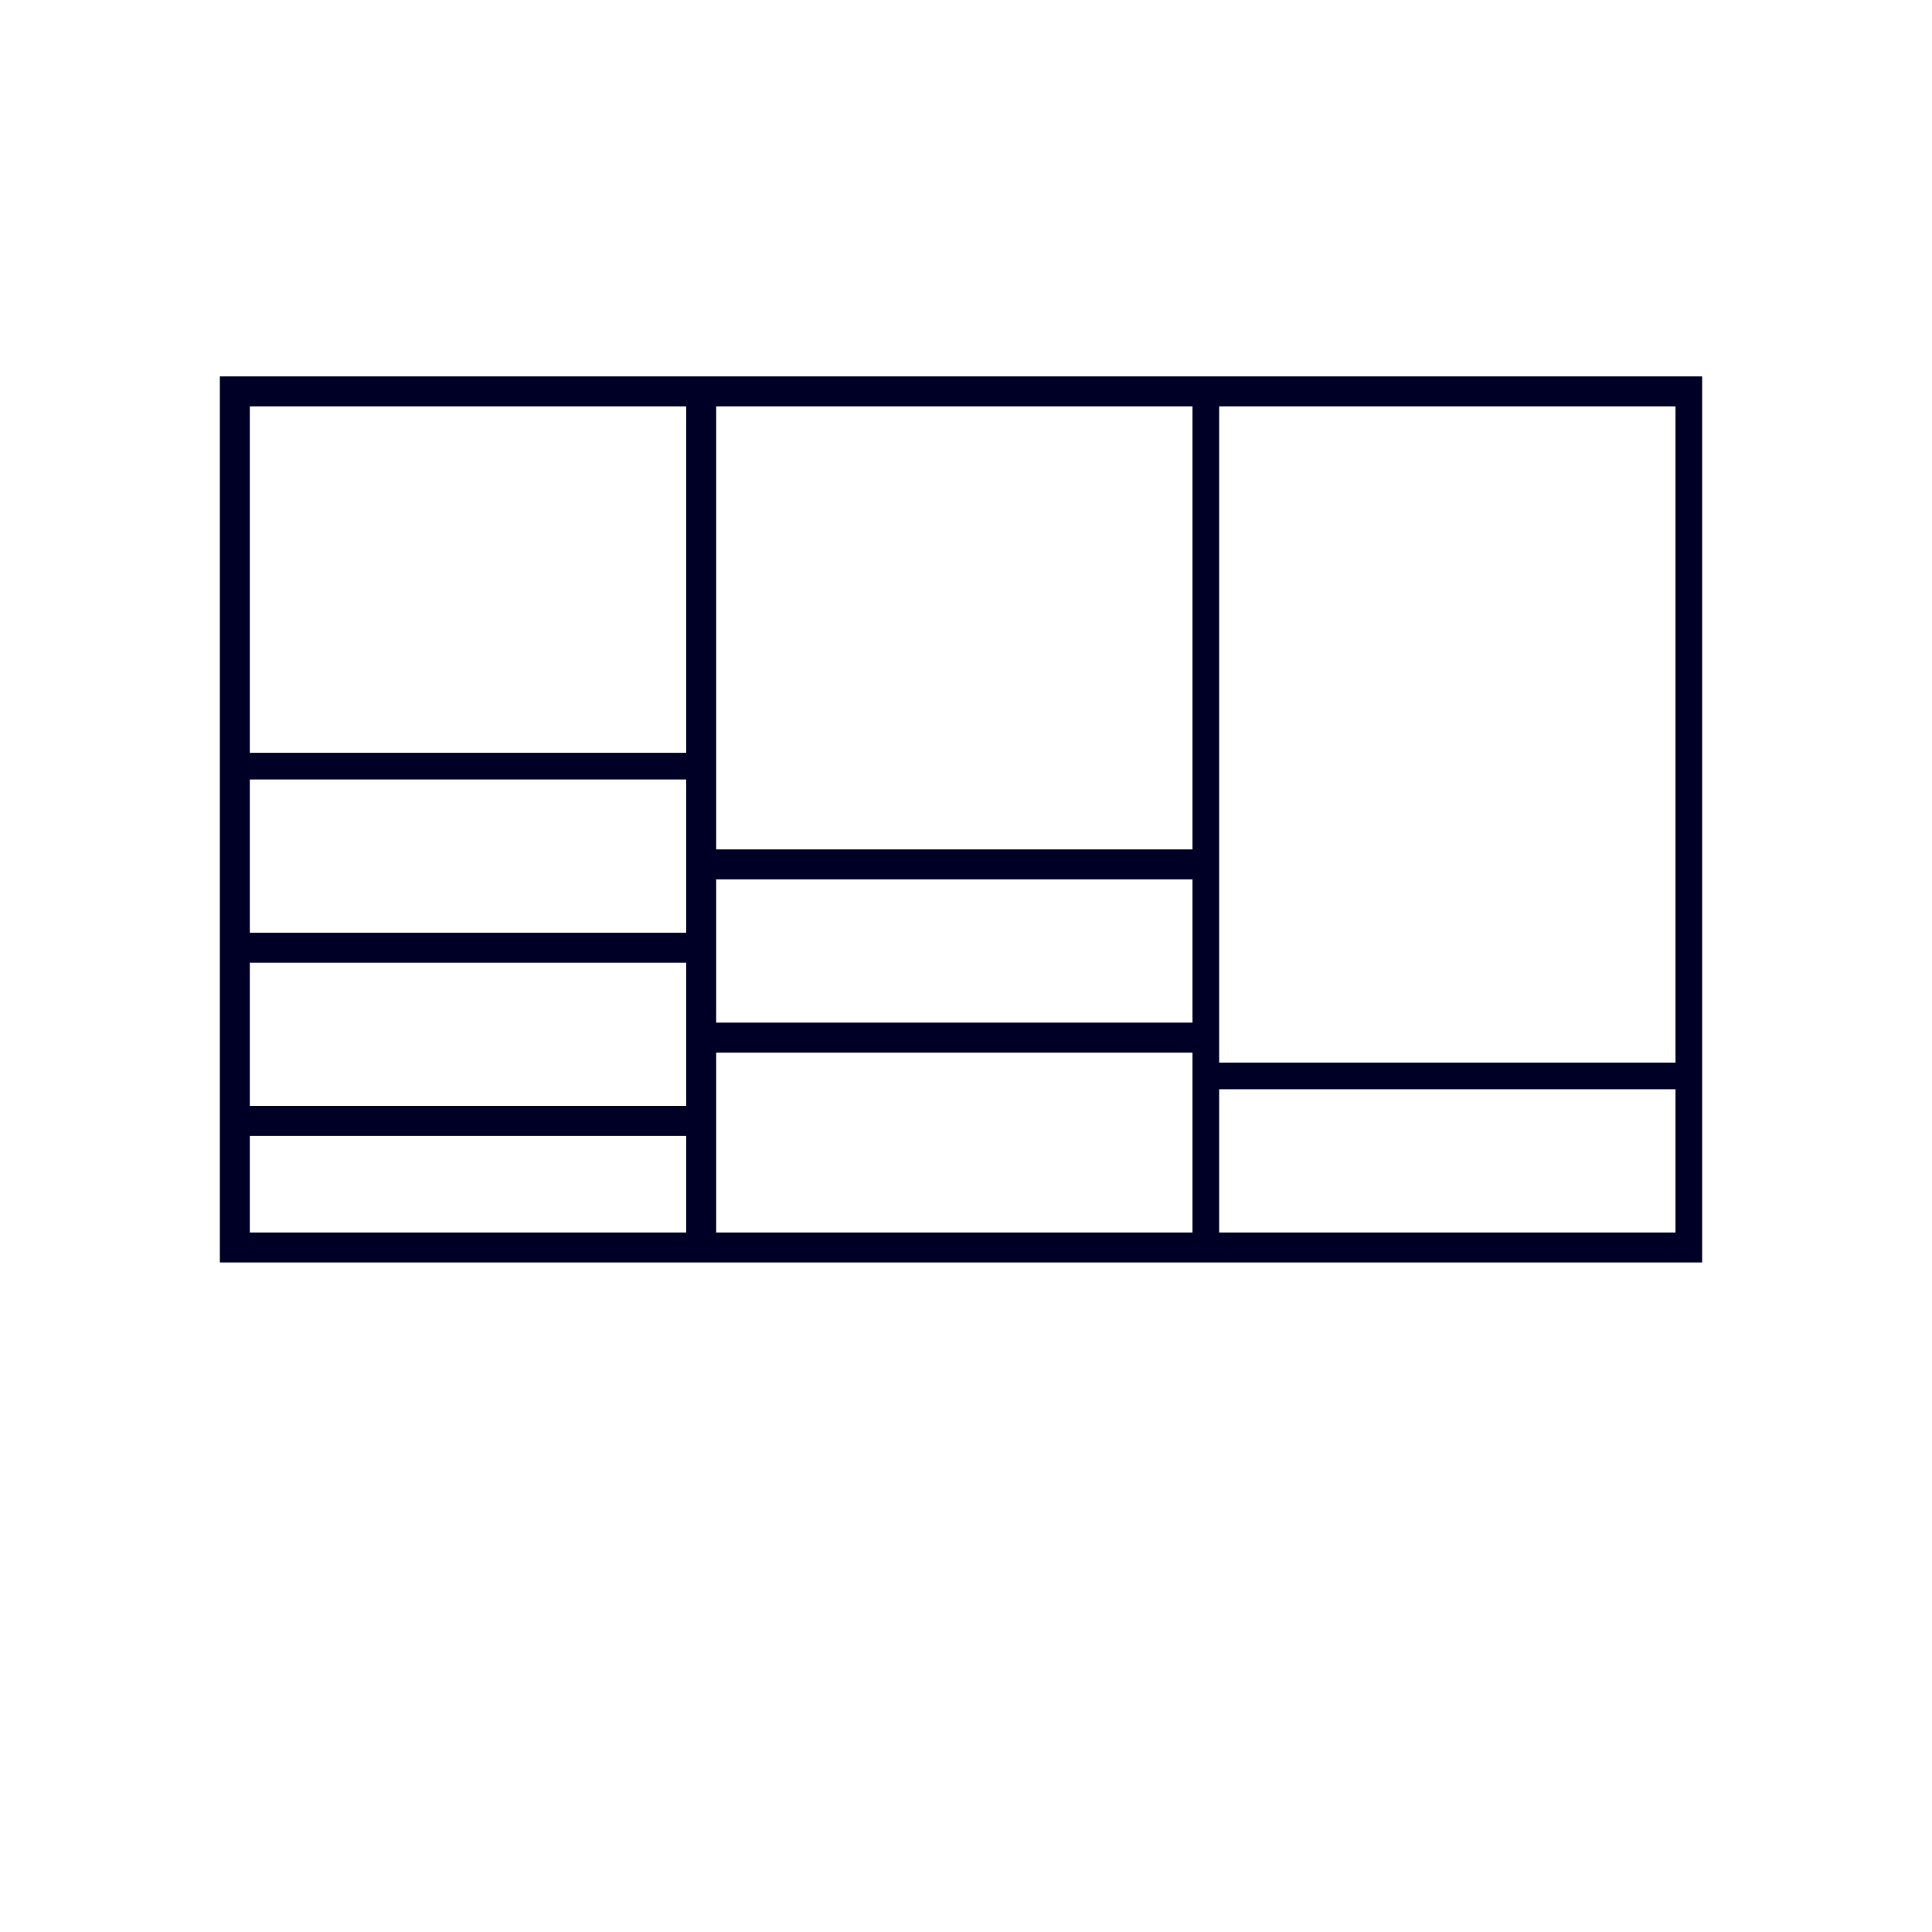
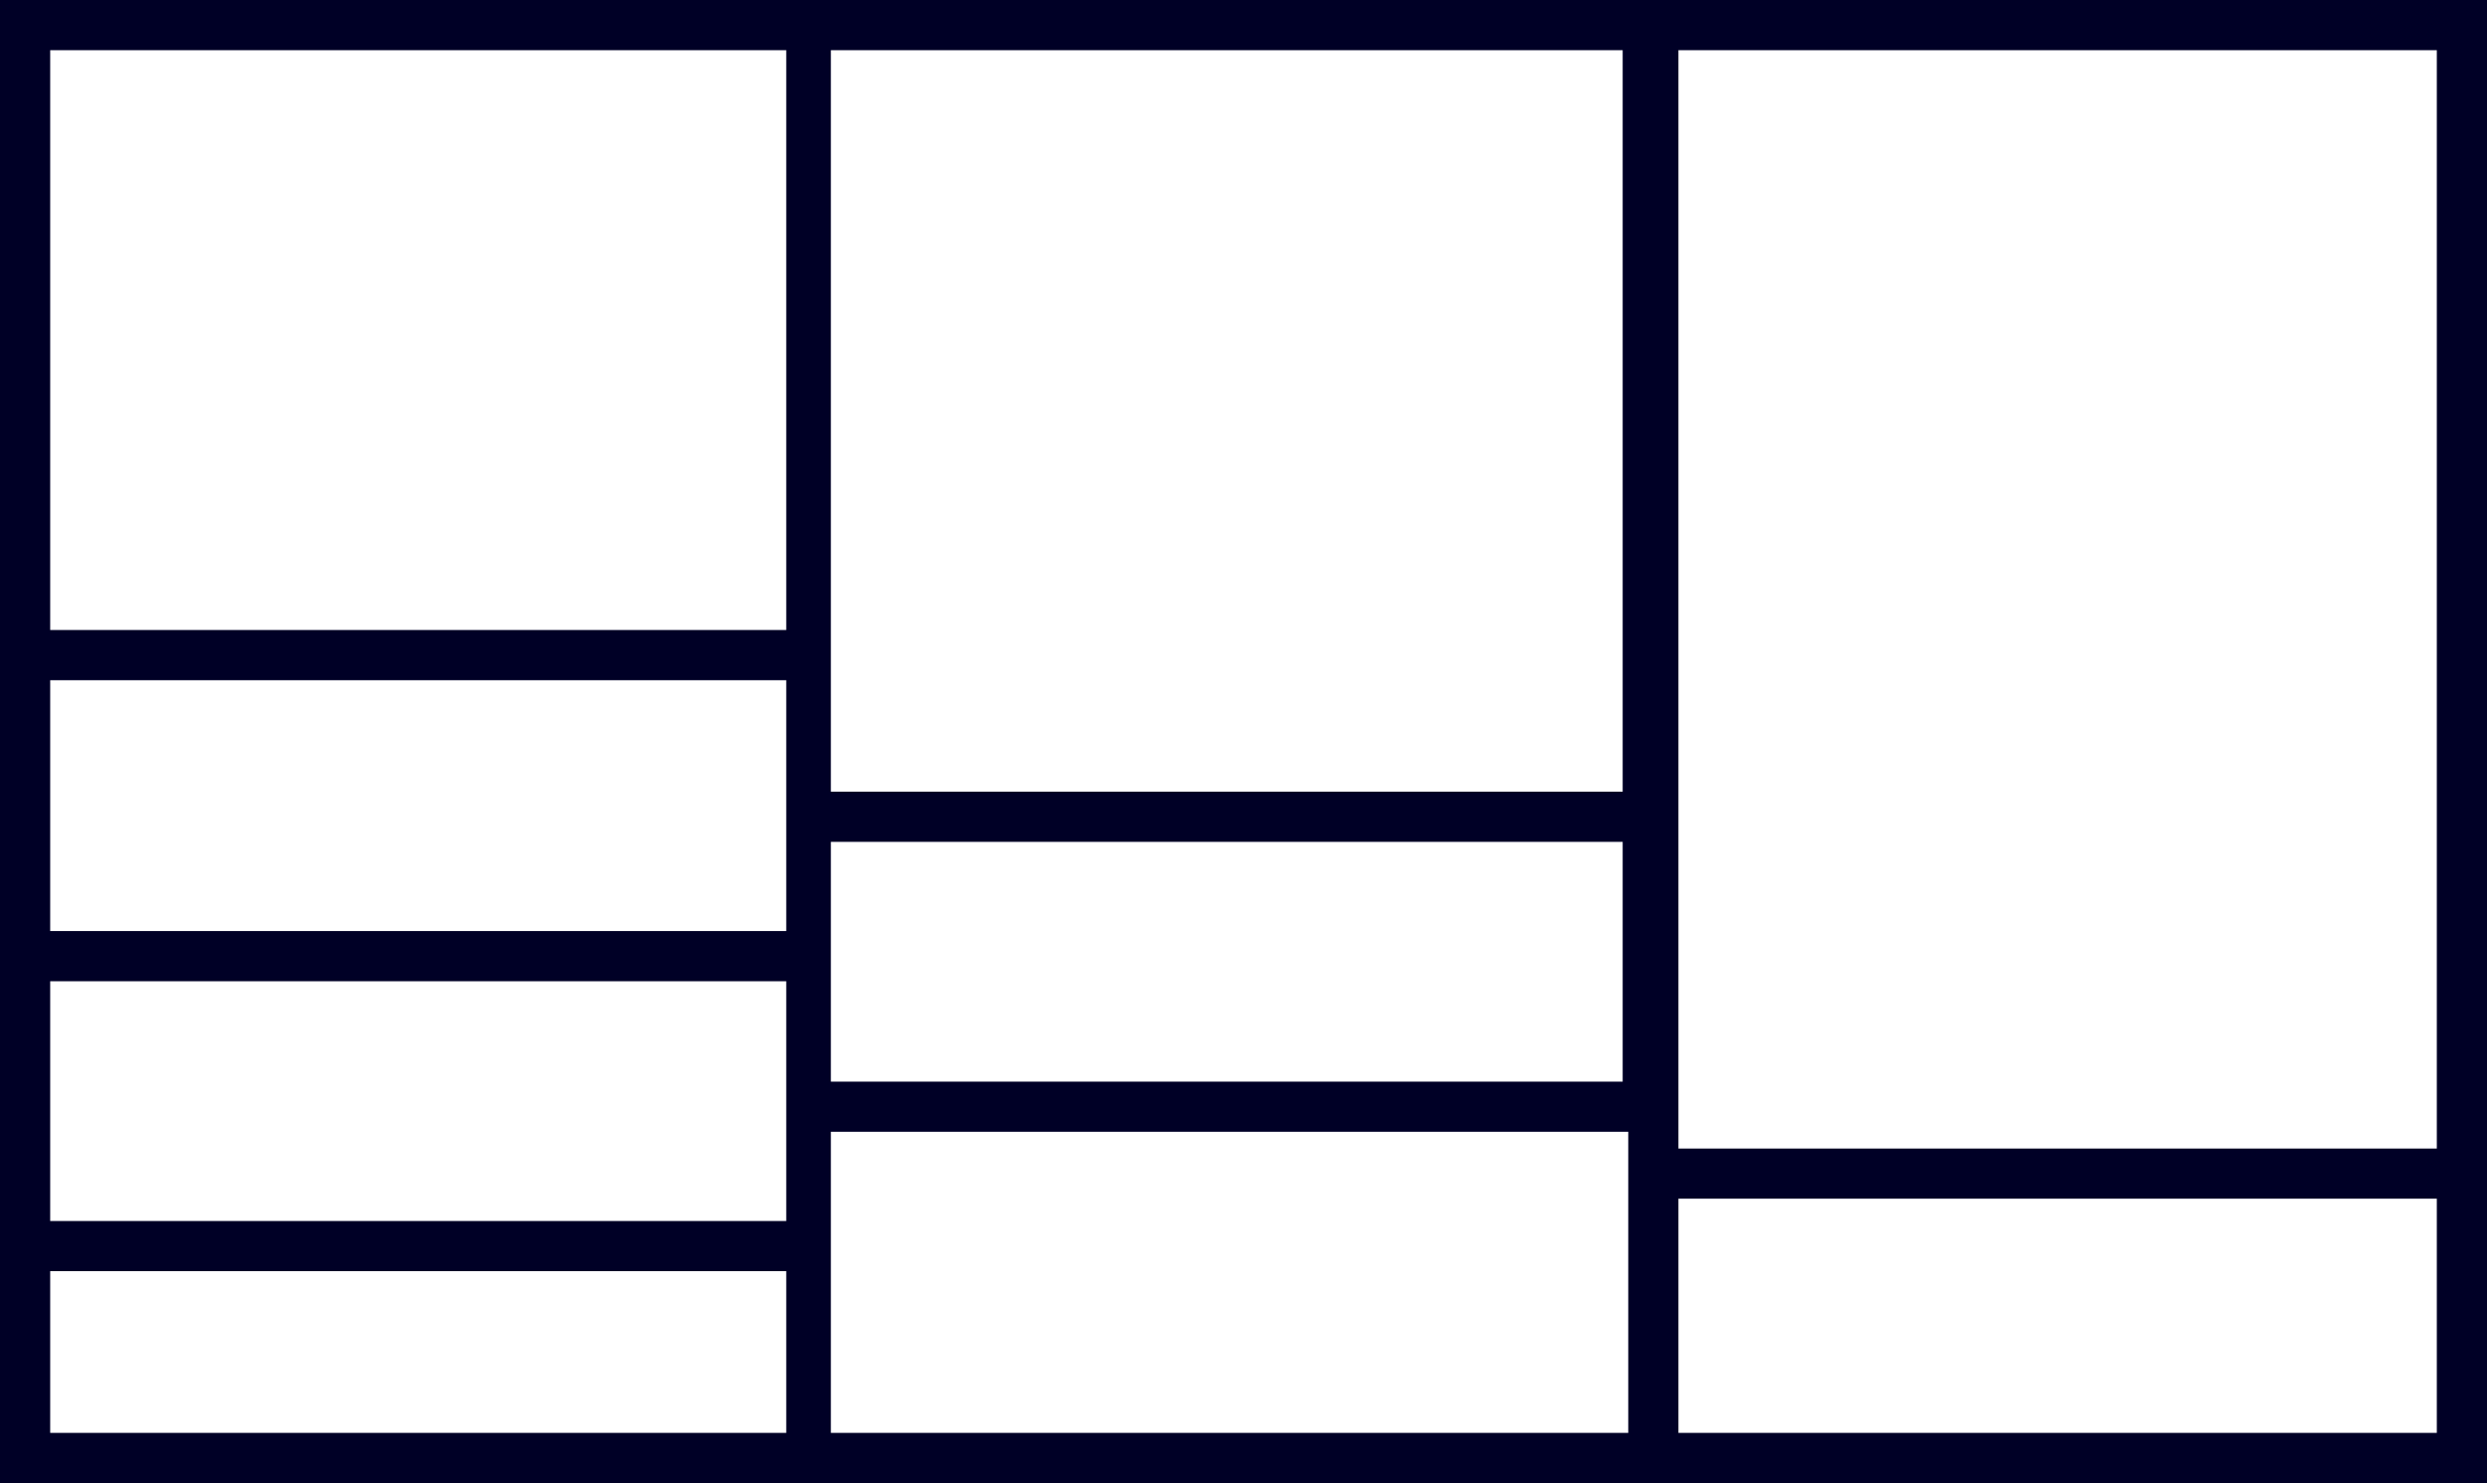
- <svg xmlns="http://www.w3.org/2000/svg" width="58" height="58" viewBox="0 0 58 58">
-   <path d="M6.6,11.3V37.9H51.1V11.3ZM50.3,31.9H36.6V12.2H50.3ZM35.8,30.7H21.5V26.4H35.8Zm0-5.2H21.5V12.2H35.8ZM20.6,28H7.5V23.4H20.6Zm0,.9v4.3H7.5V28.9Zm.9,2.7H35.8V37H21.5Zm-.9-19.4V22.6H7.5V12.2ZM7.5,34.1H20.6V37H7.5ZM36.6,37V32.7H50.3V37Z" style="fill: #000026" />
+ <svg xmlns="http://www.w3.org/2000/svg" id="a" data-name="レイヤー 1" width="44.6" height="26.6" viewBox="0 0 44.6 26.6">
+   <path d="M0,0V26.6H44.6V0H0ZM43.7,20.6h-13.6V.9h13.6V20.6Zm-14.5-1.2H14.9v-4.3h14.2v4.3Zm0-5.2H14.9V.9h14.2V14.3Zm-15.1,2.5H.9v-4.5H14.1v4.5Zm0,.9v4.3H.9v-4.3H14.1Zm.9,2.7h14.2v5.4H14.9v-5.4ZM14.1,.9V11.3H.9V.9H14.1ZM.9,22.8H14.1v2.9H.9v-2.9Zm29.2,2.9v-4.2h13.6v4.2h-13.6Z" style="fill: #000026;" />
</svg>
